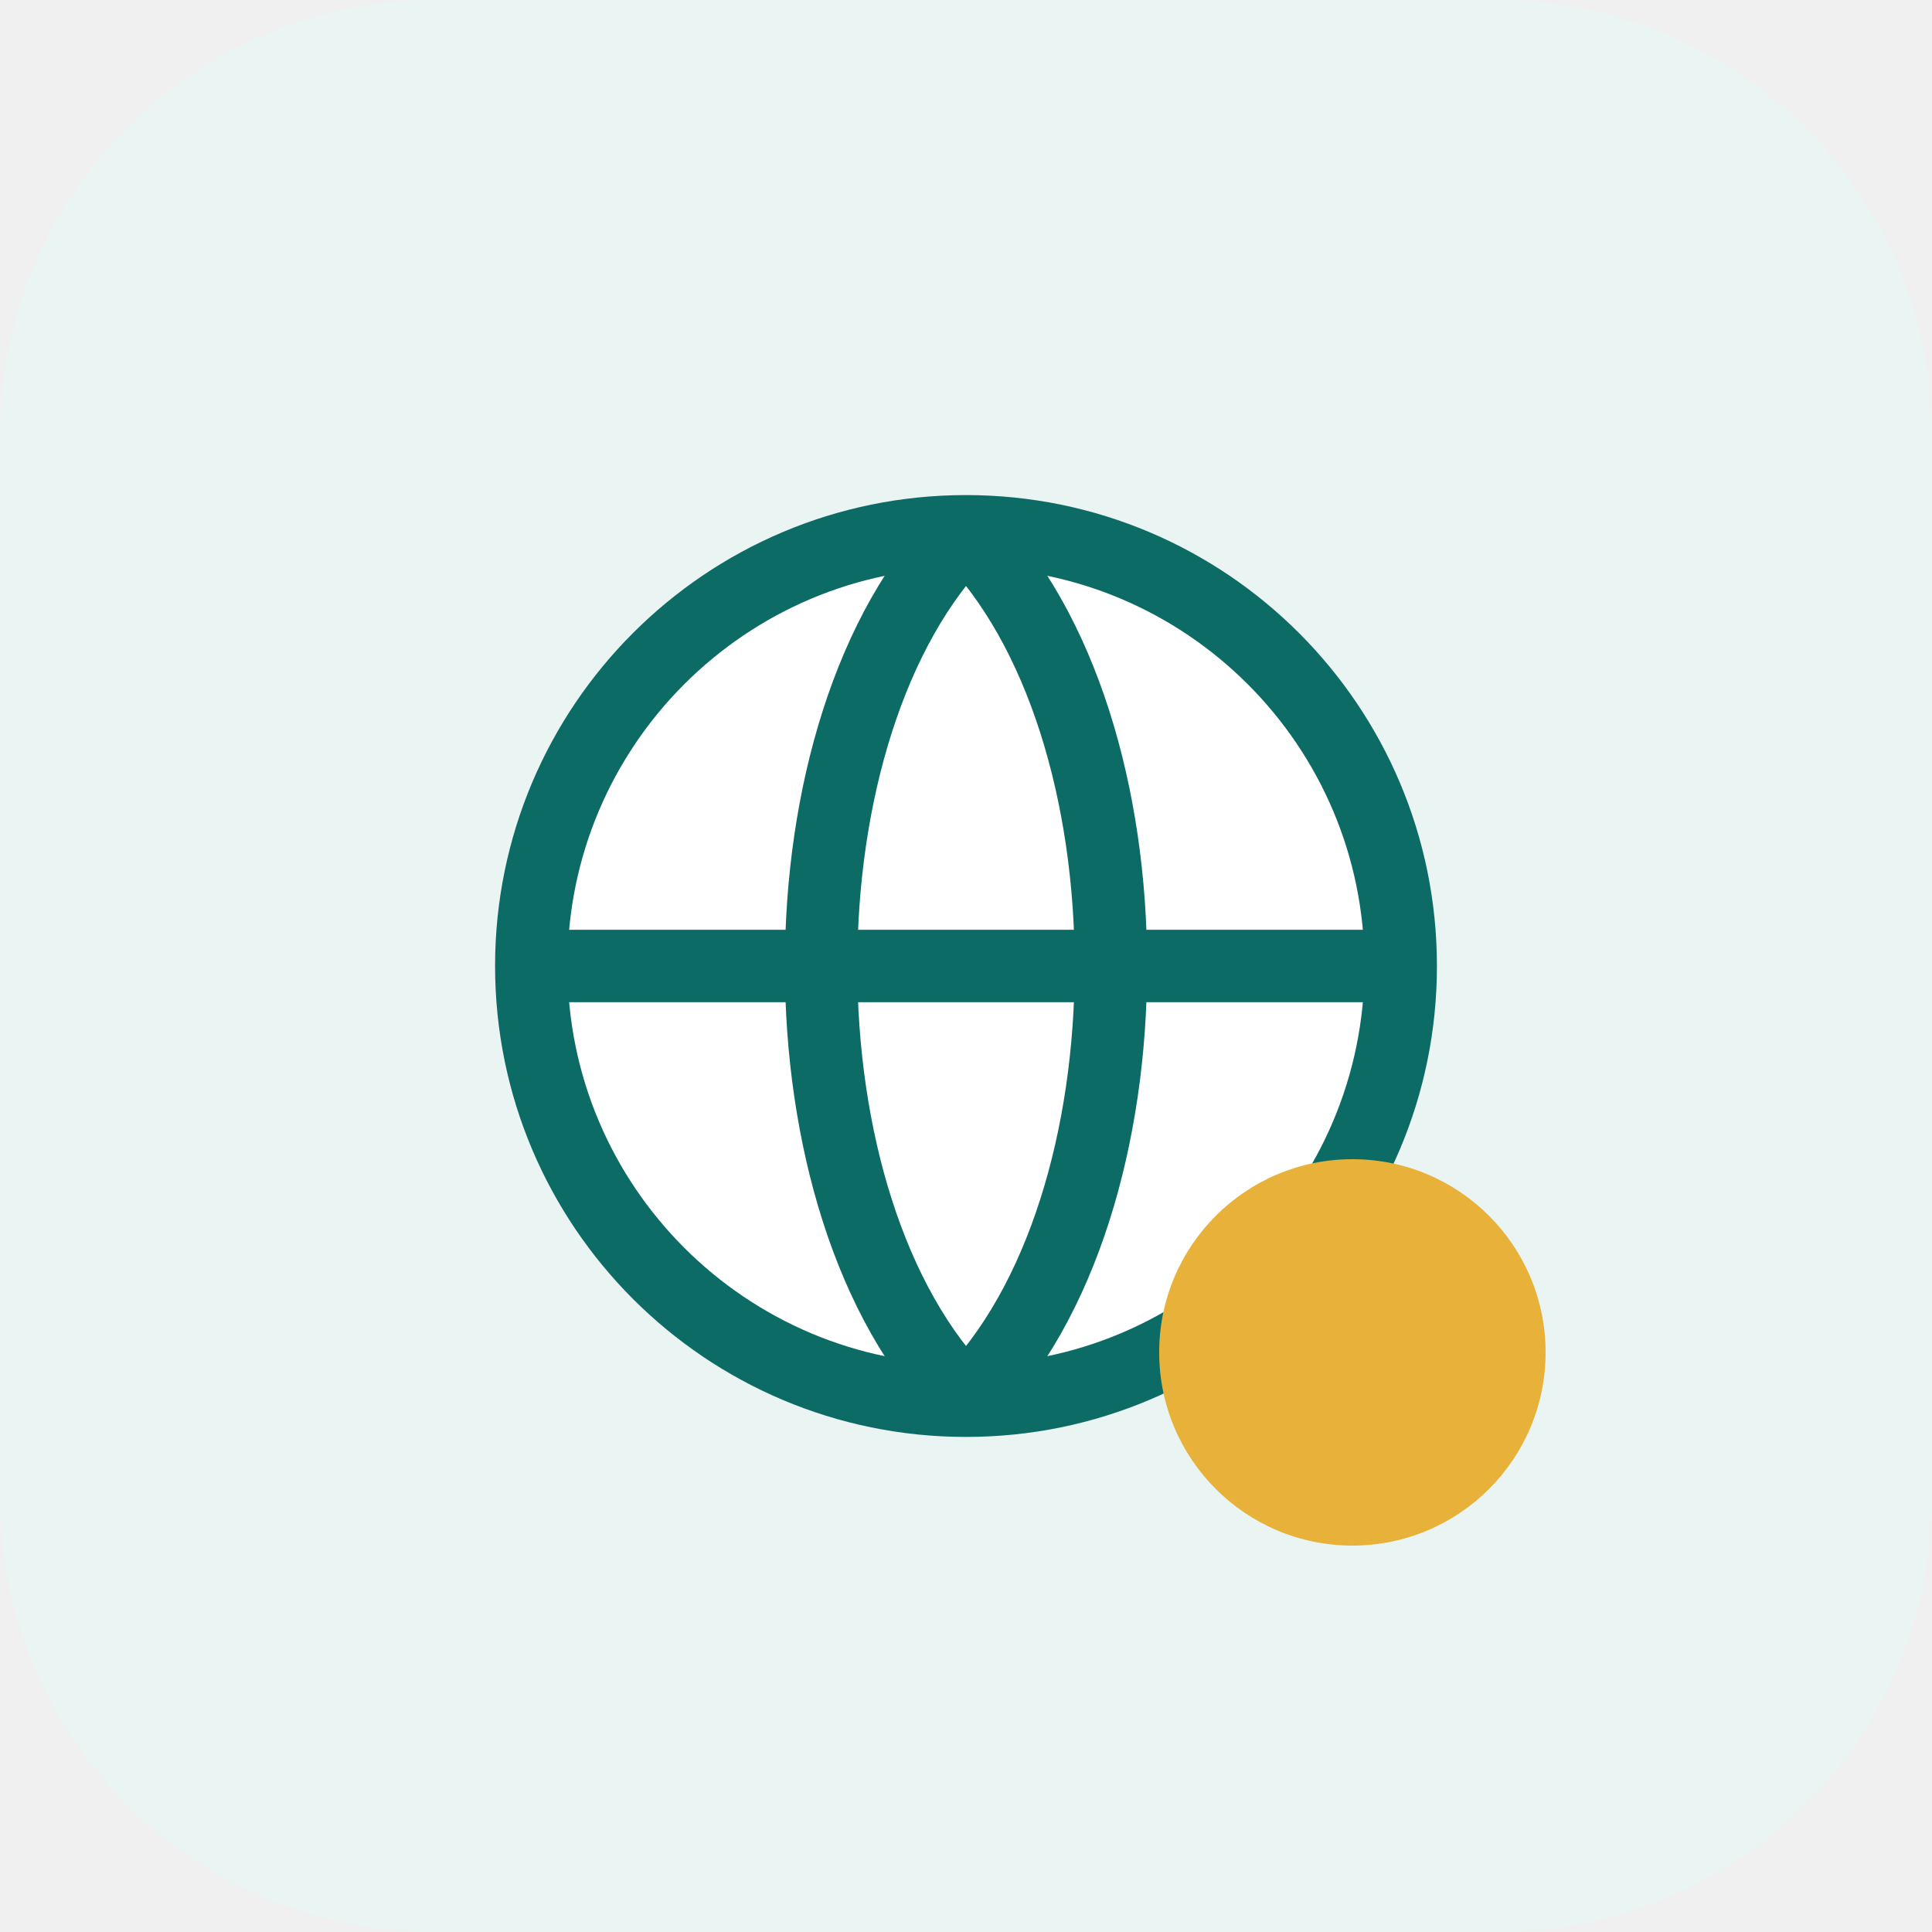
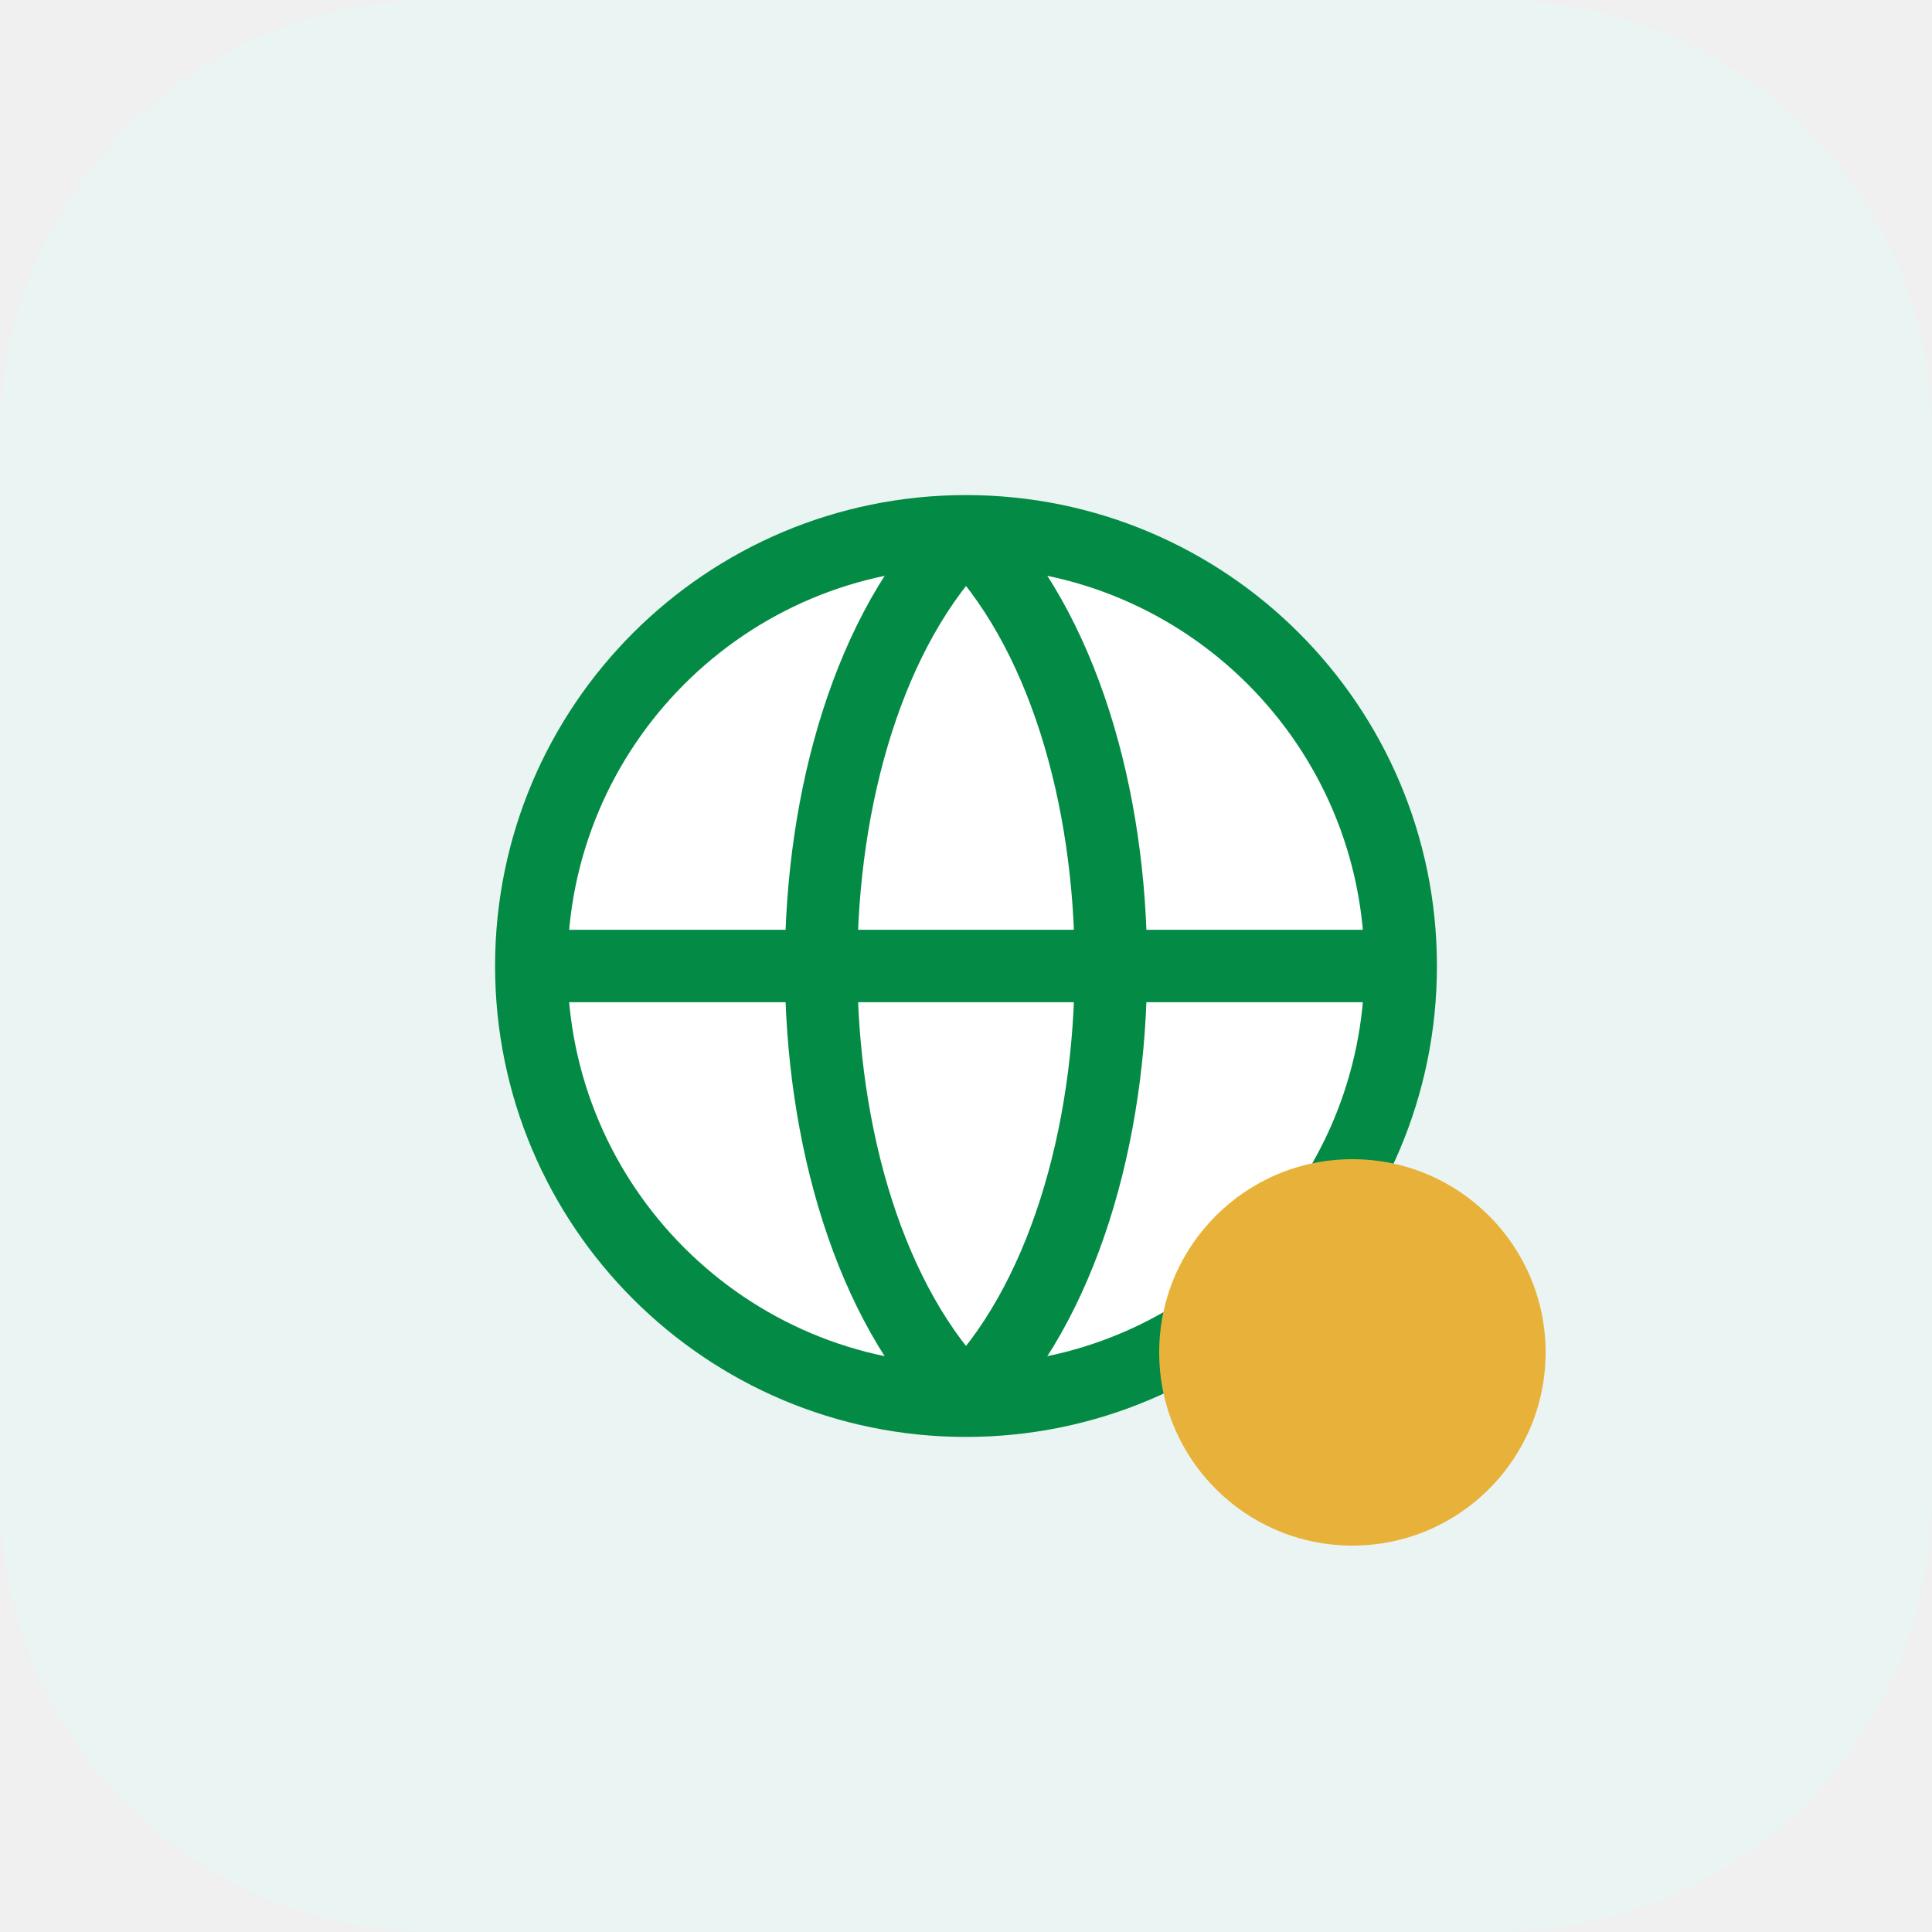
<svg xmlns="http://www.w3.org/2000/svg" viewBox="0 0 80 80">
  <rect width="80" height="80" rx="18" fill="#eaf4f2" />
-   <circle cx="40" cy="40" r="18" fill="#fff" stroke="#0d6b66" stroke-width="3" />
-   <path d="M22 40h36M40 22c8 8 8 28 0 36M40 22c-8 8-8 28 0 36" fill="none" stroke="#0d6b66" stroke-width="3" />
+   <circle cx="40" cy="40" r="18" fill="#fff" stroke="#038b45" stroke-width="3" />
+   <path d="M22 40h36M40 22c8 8 8 28 0 36M40 22c-8 8-8 28 0 36" fill="none" stroke="#038b45" stroke-width="3" />
  <circle cx="56" cy="56" r="8" fill="#e8b23a" />
</svg>
